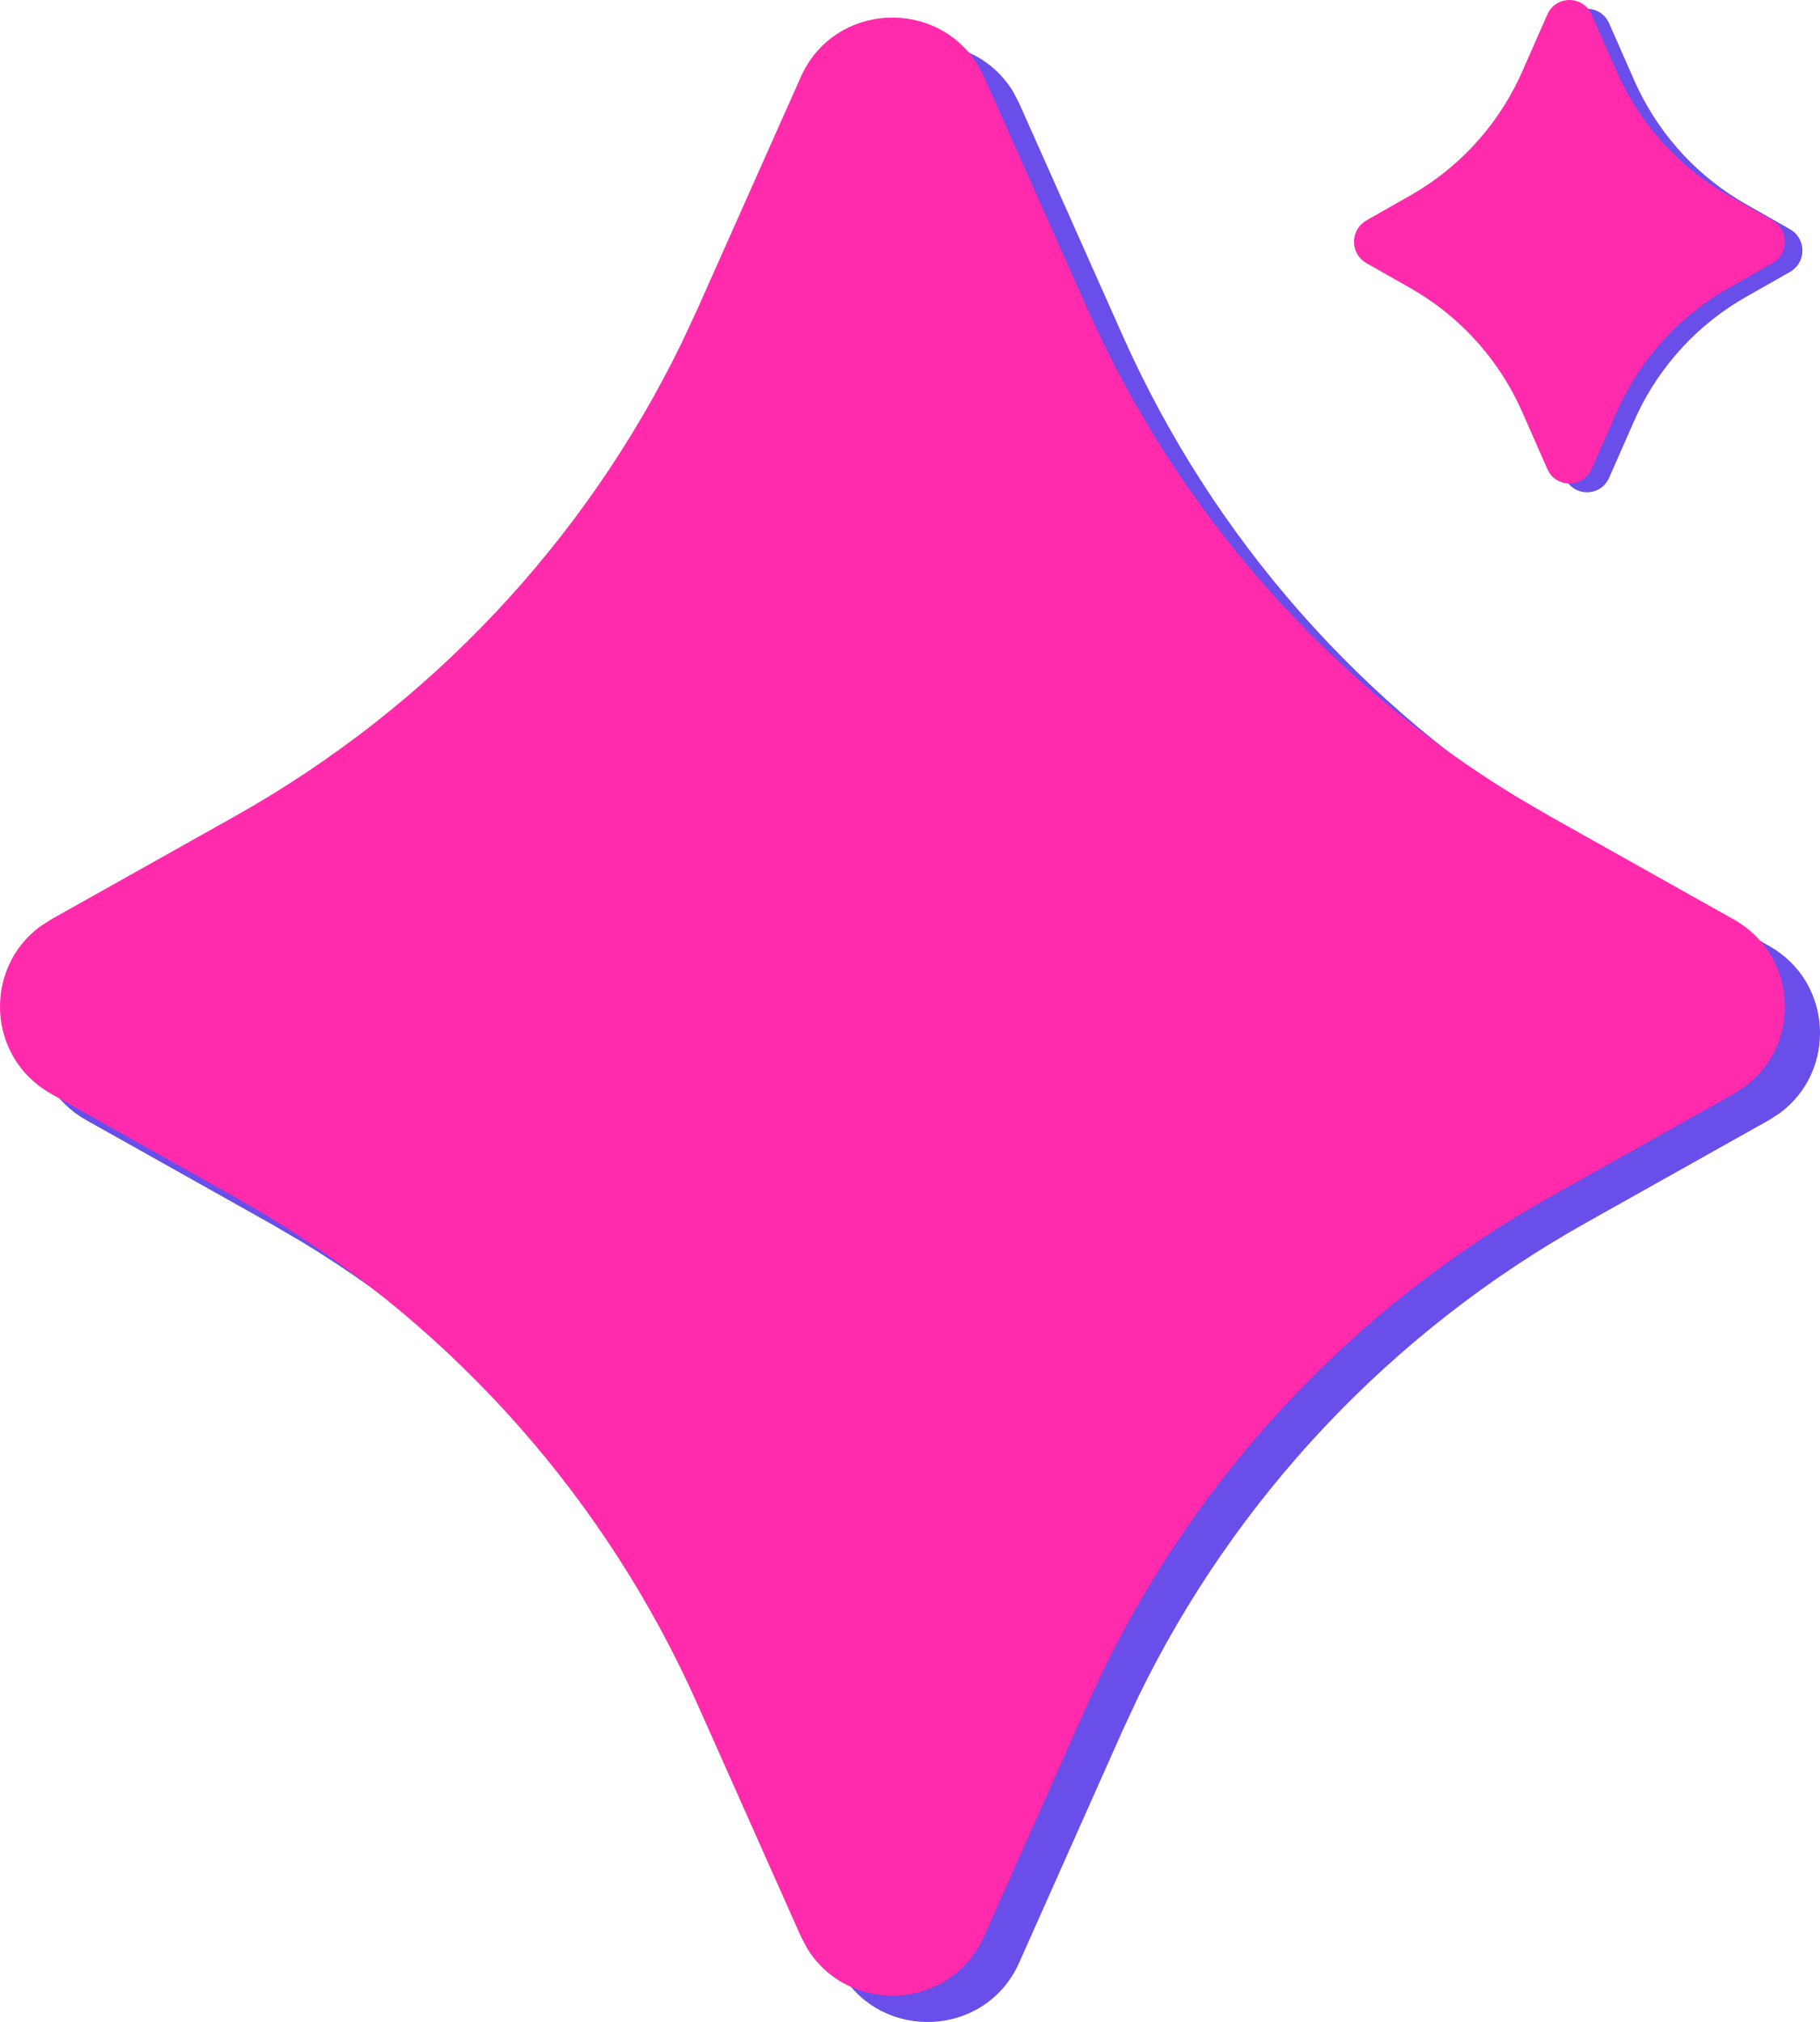
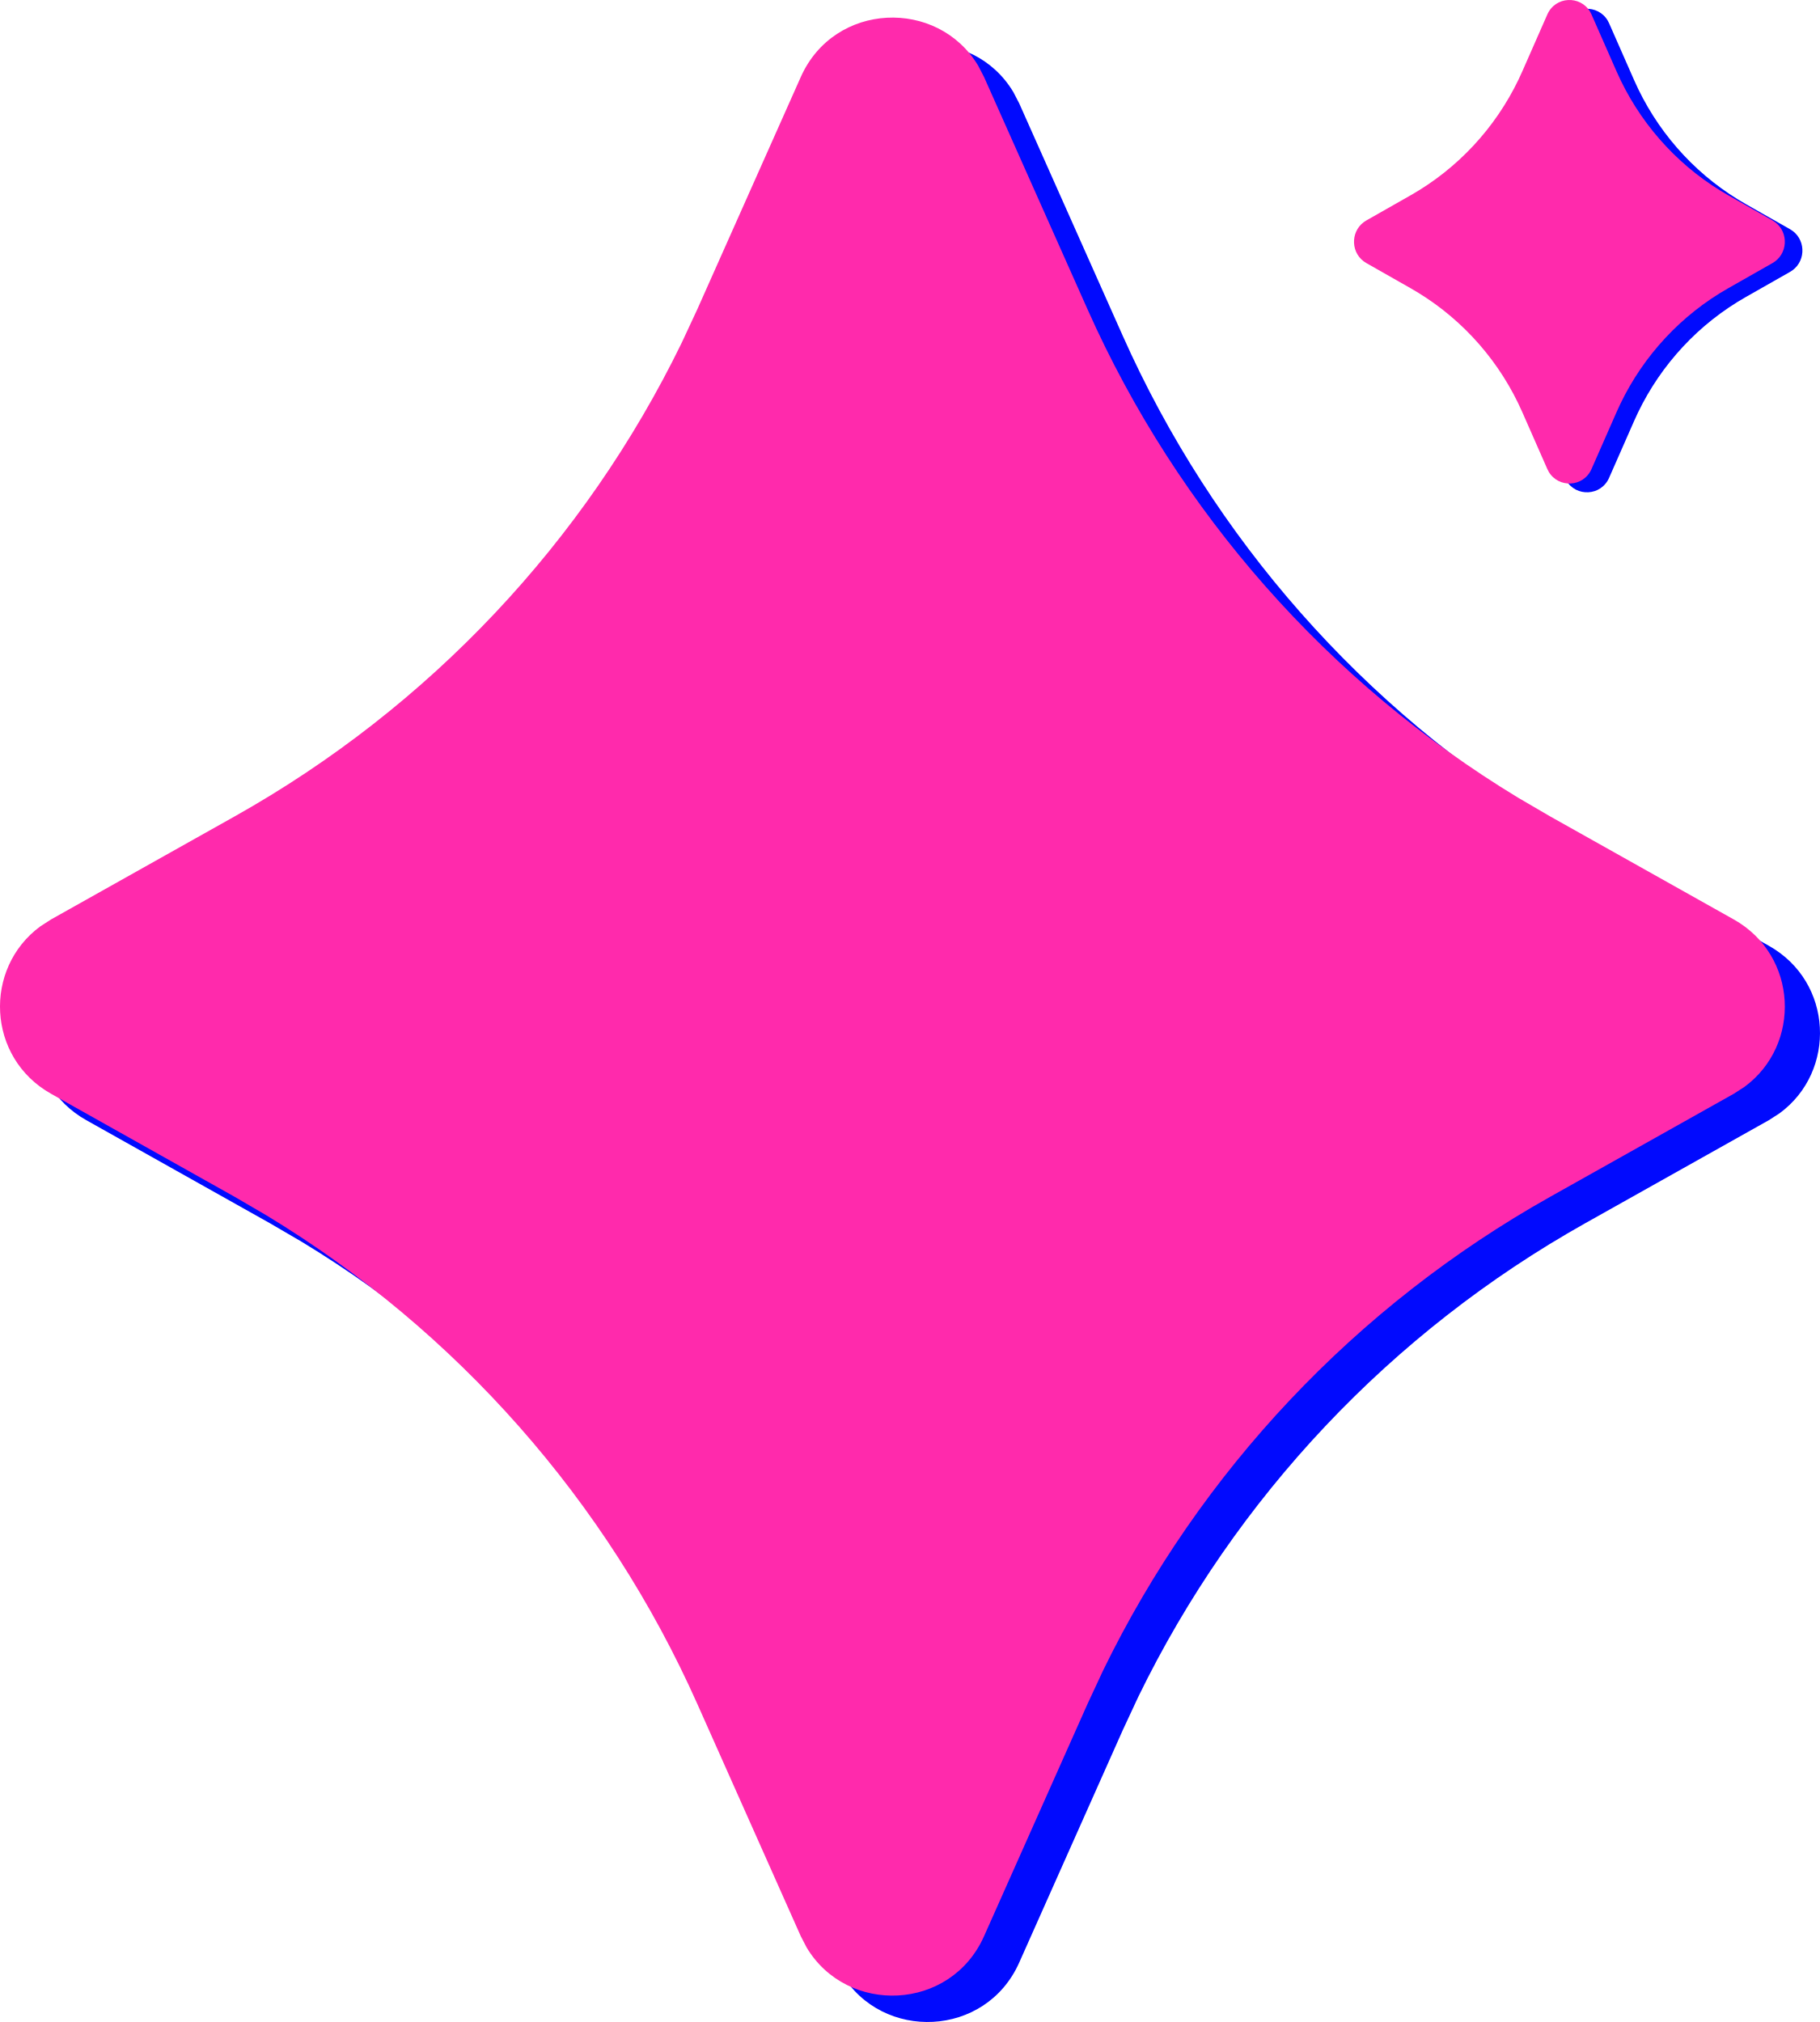
<svg xmlns="http://www.w3.org/2000/svg" width="207" height="230" viewBox="0 0 207 230" fill="none">
-   <path d="M177.985 2.652C178.905 0.56 181.743 0.455 182.855 2.338L183.015 2.652L185.855 9.108C188.338 14.753 192.465 19.488 197.675 22.689L198.553 23.209L203.597 26.076C205.364 27.08 205.462 29.564 203.891 30.732L203.597 30.924L198.553 33.791C193.225 36.82 188.948 41.418 186.284 46.959L185.855 47.892L183.015 54.348C182.095 56.441 179.257 56.545 178.145 54.662L177.985 54.348L175.145 47.892C172.662 42.247 168.535 37.512 163.325 34.311L162.447 33.791L157.403 30.924C155.636 29.92 155.538 27.437 157.109 26.268L157.403 26.076L162.447 23.209C167.775 20.18 172.052 15.582 174.716 10.041L175.145 9.108L177.985 2.652Z" fill="#6A4EE9" />
+   <path d="M177.985 2.652C178.905 0.56 181.743 0.455 182.855 2.338L183.015 2.652L185.855 9.108C188.338 14.753 192.465 19.488 197.675 22.689L198.553 23.209L203.597 26.076C205.364 27.08 205.462 29.564 203.891 30.732L203.597 30.924L198.553 33.791C193.225 36.82 188.948 41.418 186.284 46.959L185.855 47.892L183.015 54.348C182.095 56.441 179.257 56.545 178.145 54.662L177.985 54.348L175.145 47.892C172.662 42.247 168.535 37.512 163.325 34.311L162.447 33.791L157.403 30.924C155.636 29.92 155.538 27.437 157.109 26.268L157.403 26.076L162.447 23.209C167.775 20.18 172.052 15.582 174.716 10.041L175.145 9.108L177.985 2.652Z" fill="#010afe" />
  <path d="M175.985 1.652C176.905 -0.44 179.743 -0.545 180.855 1.338L181.015 1.652L183.855 8.108C186.338 13.753 190.465 18.488 195.675 21.689L196.553 22.209L201.597 25.076C203.364 26.08 203.462 28.564 201.891 29.732L201.597 29.924L196.553 32.791C191.225 35.82 186.948 40.418 184.284 45.959L183.855 46.892L181.015 53.348C180.095 55.441 177.257 55.545 176.145 53.662L175.985 53.348L173.145 46.892C170.662 41.247 166.535 36.512 161.325 33.311L160.447 32.791L155.403 29.924C153.636 28.92 153.538 26.437 155.109 25.268L155.403 25.076L160.447 22.209C165.775 19.18 170.052 14.582 172.716 9.041L173.145 8.108L175.985 1.652Z" fill="#FF2AAC" />
-   <path d="M95.079 11.758C98.892 3.198 110.648 2.77 115.255 10.474L115.921 11.758L127.686 38.171C137.972 61.263 155.07 80.635 176.652 93.73L180.289 95.853L201.186 107.582C208.507 111.692 208.914 121.852 202.406 126.632L201.186 127.418L180.289 139.147C158.217 151.536 140.498 170.345 129.462 193.015L127.686 196.829L115.921 223.242C112.109 231.802 100.352 232.23 95.744 224.526L95.079 223.242L83.315 196.829C73.029 173.738 55.93 154.365 34.348 141.271L30.71 139.147L9.813 127.418C2.493 123.31 2.086 113.15 8.593 108.367L9.813 107.582L30.71 95.853C52.783 83.464 70.502 64.656 81.538 41.985L83.315 38.171L95.079 11.758Z" fill="#6A4EE9" />
+   <path d="M95.079 11.758C98.892 3.198 110.648 2.77 115.255 10.474L115.921 11.758L127.686 38.171C137.972 61.263 155.07 80.635 176.652 93.73L180.289 95.853L201.186 107.582C208.507 111.692 208.914 121.852 202.406 126.632L201.186 127.418L180.289 139.147C158.217 151.536 140.498 170.345 129.462 193.015L127.686 196.829L115.921 223.242C112.109 231.802 100.352 232.23 95.744 224.526L95.079 223.242L83.315 196.829C73.029 173.738 55.93 154.365 34.348 141.271L30.71 139.147L9.813 127.418C2.493 123.31 2.086 113.15 8.593 108.367L9.813 107.582L30.71 95.853C52.783 83.464 70.502 64.656 81.538 41.985L83.315 38.171L95.079 11.758Z" fill="#010afe" />
  <path d="M91.079 8.758C94.892 0.198 106.648 -0.23 111.255 7.474L111.921 8.758L123.686 35.171C133.972 58.263 151.07 77.635 172.652 90.73L176.289 92.853L197.186 104.582C204.507 108.692 204.914 118.852 198.406 123.632L197.186 124.418L176.289 136.147C154.217 148.536 136.498 167.345 125.462 190.015L123.686 193.829L111.921 220.242C108.109 228.802 96.352 229.23 91.744 221.526L91.079 220.242L79.314 193.829C69.029 170.738 51.93 151.365 30.348 138.271L26.71 136.147L5.813 124.418C-1.507 120.31 -1.914 110.15 4.593 105.367L5.813 104.582L26.71 92.853C48.783 80.464 66.502 61.656 77.538 38.984L79.314 35.171L91.079 8.758Z" fill="#FF2AAC" />
</svg>
